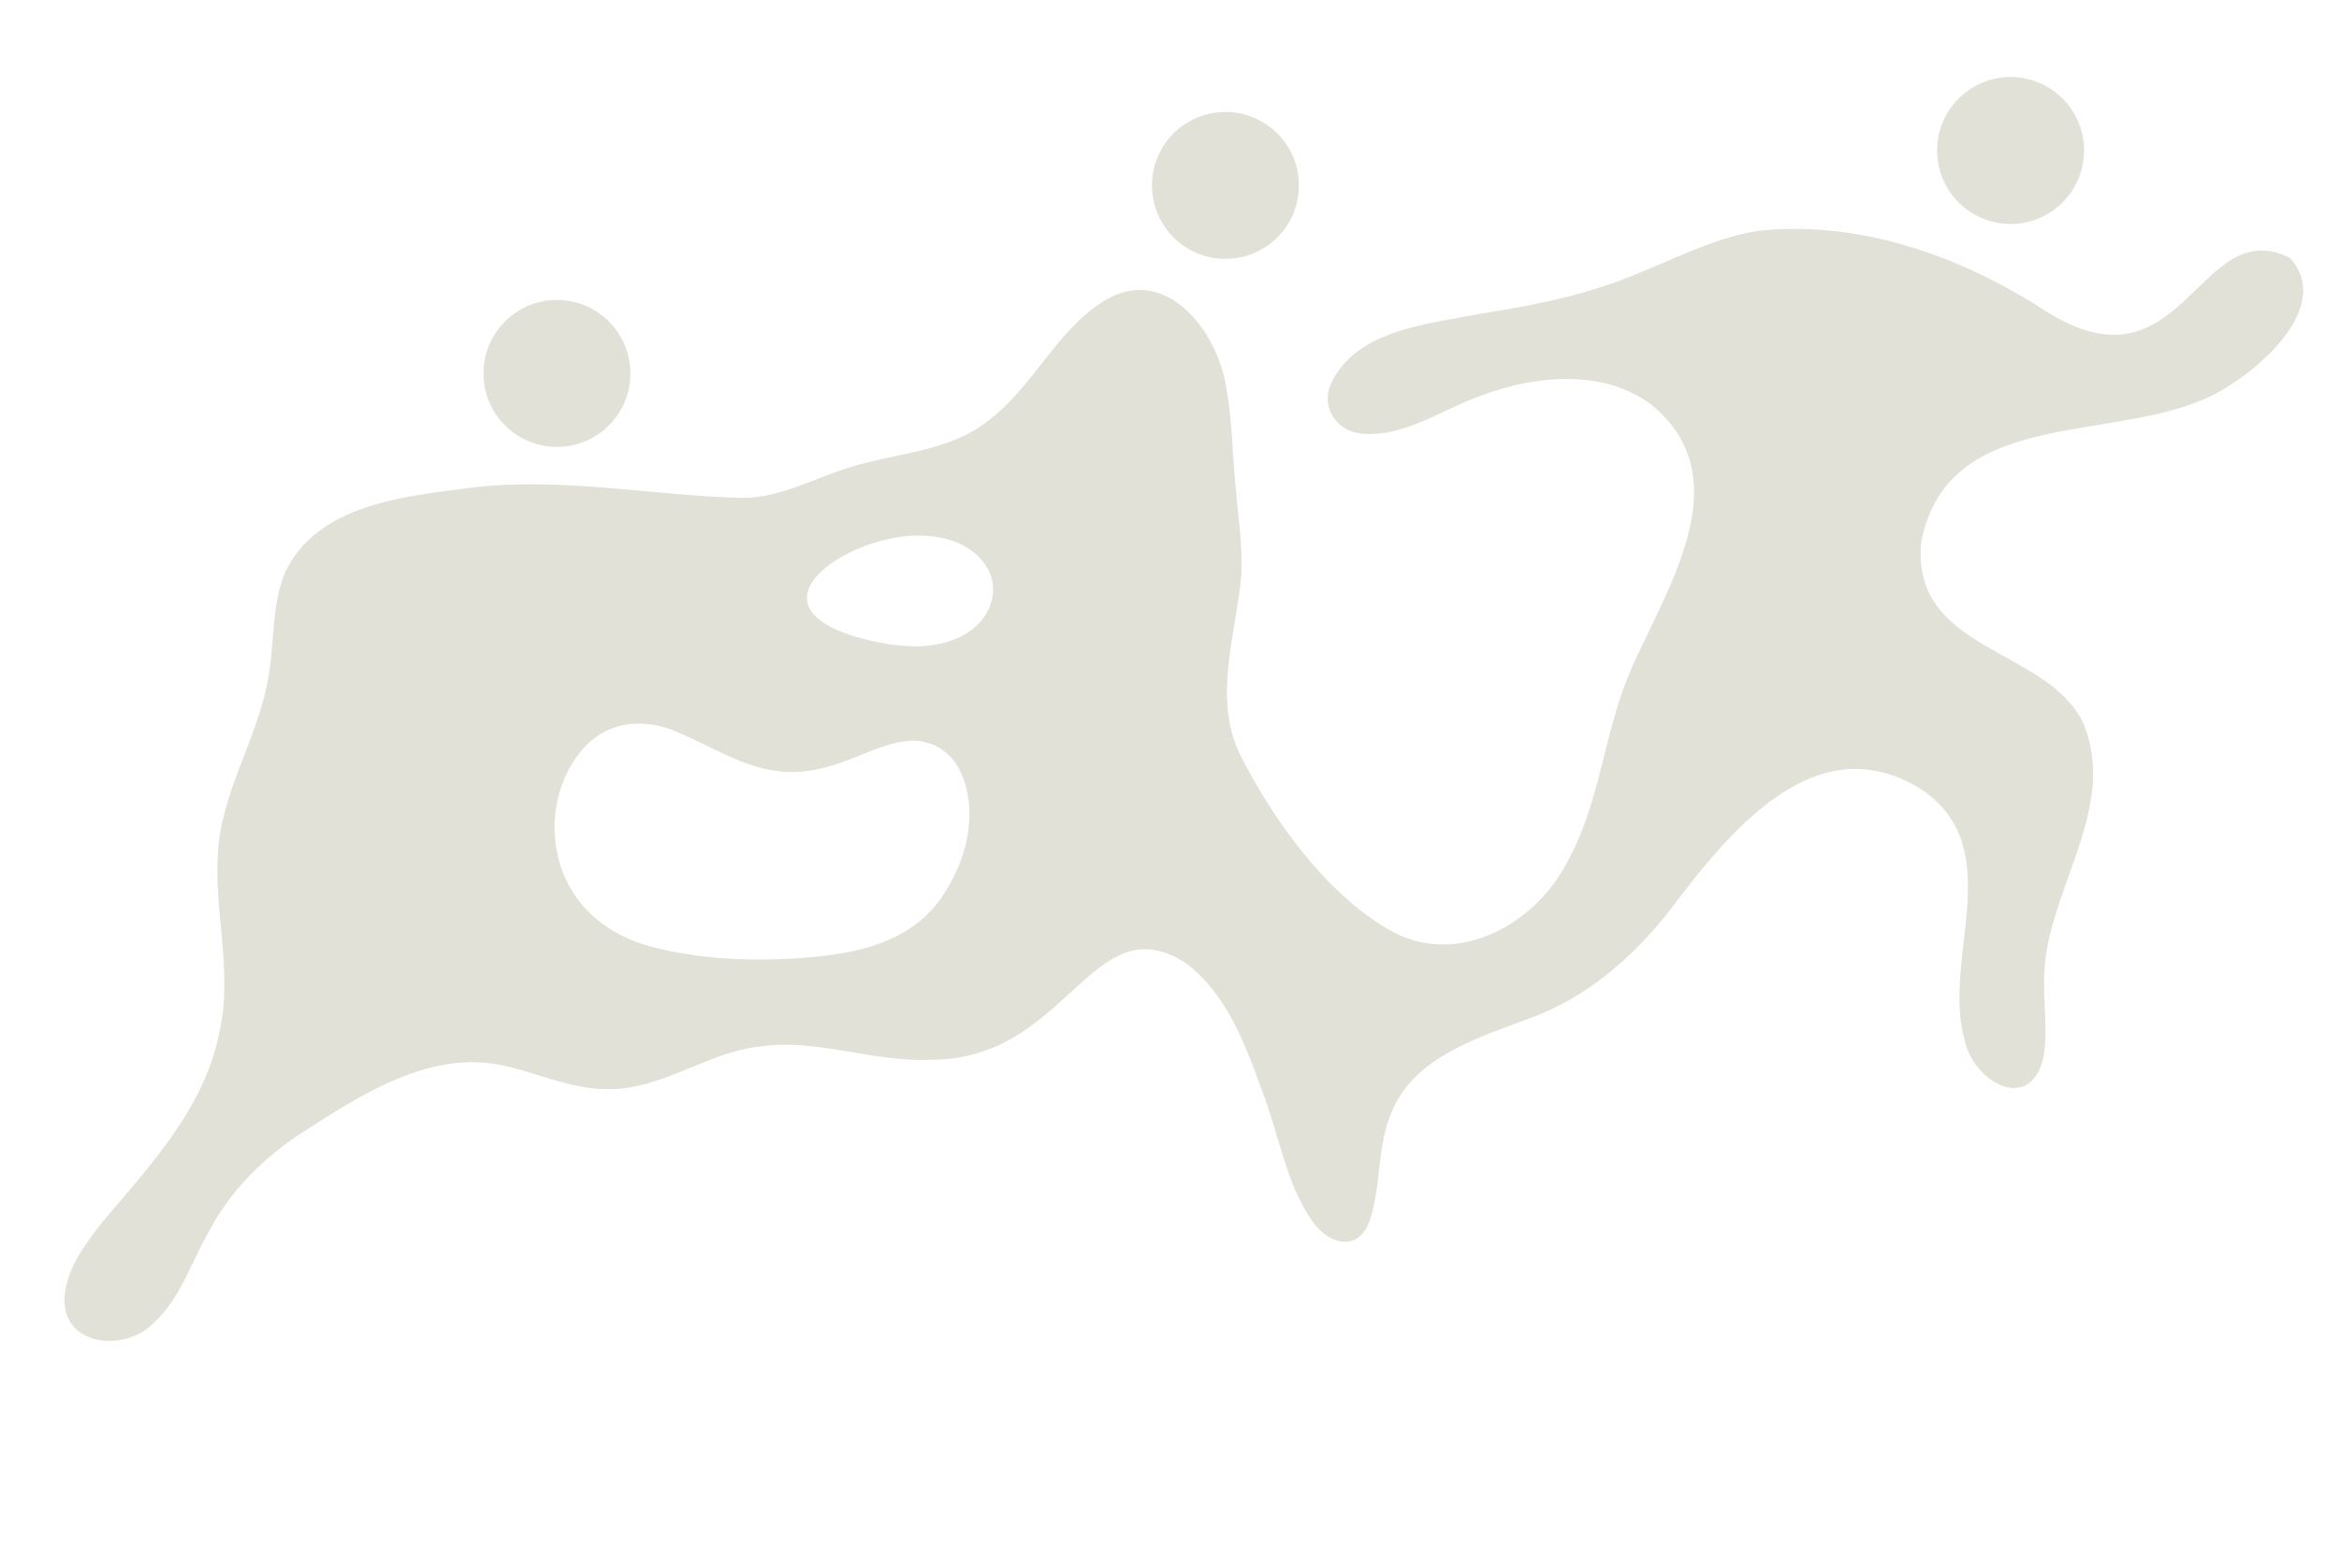
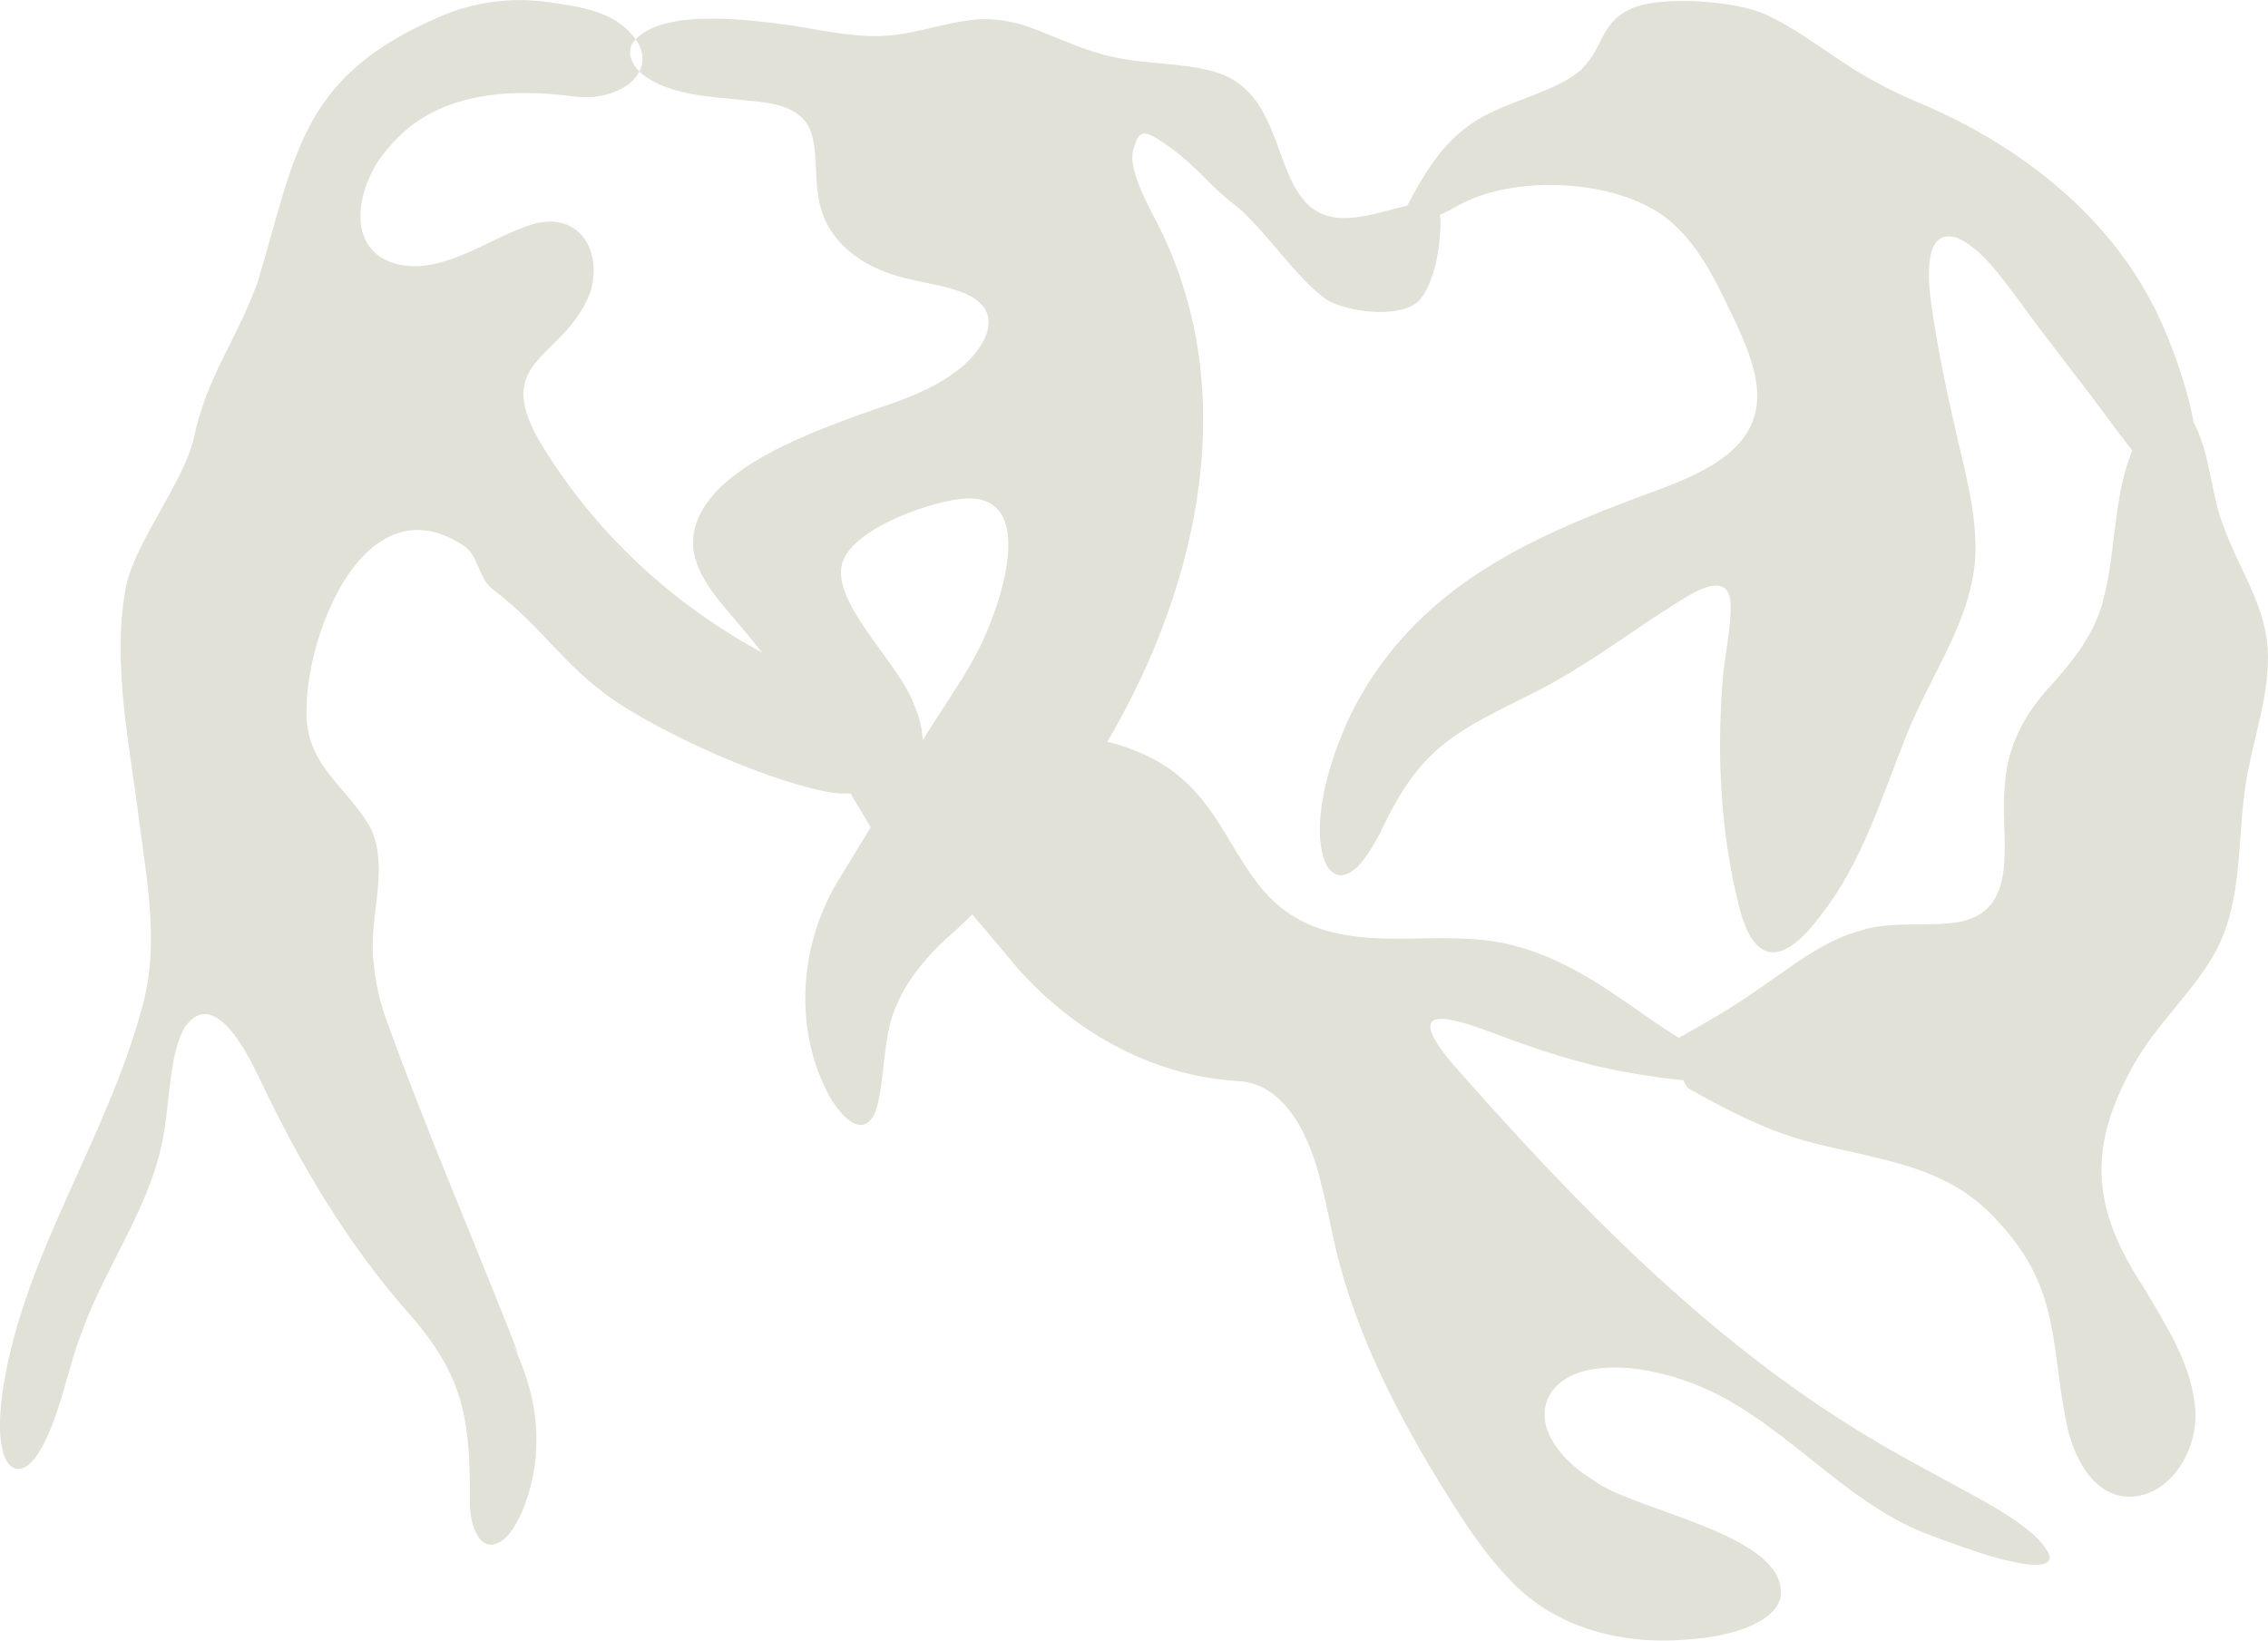
- <svg xmlns="http://www.w3.org/2000/svg" viewBox="38 90 182 122">
+ <svg xmlns="http://www.w3.org/2000/svg" viewBox="84.4 82 673 486.9">
  <g fill="#e1e1d7">
-     <path d="M61.533,178.115c-2.987,1.936-5.57,4.489-7.241,7.651-1.399,2.42-2.294,5.37-4.352,7.186-2.099,2.233-6.953,1.883-6.924-1.829.096-2.3,1.459-4.099,2.916-5.995,3.784-4.467,7.998-8.924,9.154-14.87,1.027-4.591-.417-9.209-.135-13.817.233-4.724,3.023-8.834,3.88-13.444.553-2.758.253-5.763,1.326-8.388,2.514-5.475,9.559-6.009,14.847-6.702,6.926-.768,13.894.67,20.793.842,3.367-.043,6.207-1.942,9.425-2.687,3.346-.894,7.046-1.136,9.803-3.428,3.467-2.66,5.318-7.181,9.149-9.376,4.665-2.594,8.592,2.607,9.232,6.875.474,2.483.476,5.113.727,7.603.204,2.402.581,4.792.44,7.195-.427,4.513-2.208,9.4-.076,13.802,2.625,5.173,6.876,11.105,12.029,13.864,5.114,2.574,10.957-.747,13.397-5.472,2.518-4.483,2.846-9.782,4.767-14.506,2.744-6.54,8.992-15.293,1.752-21.171-4.006-2.942-9.686-2.159-14.029-.338-2.709,1.092-5.439,2.926-8.46,2.63-1.825-.158-3.147-1.865-2.456-3.73,1.91-4.407,7.686-4.784,11.828-5.623,4.211-.646,8.432-1.511,12.362-3.209,3.024-1.222,6.026-2.778,9.254-3.227,7.85-.807,15.706,2.011,22.218,6.244,10.776,6.849,11.868-7.727,19.036-4.116,3.065,3.409-1.476,7.827-4.428,9.722-7.357,5.281-22.046.985-24.282,12.38-.79,8.564,9.795,8.171,12.622,14.098,2.598,6.252-2.237,12.3-2.955,18.417-.326,2.459.27,5.151-.146,7.556-1.002,4.502-5.534,1.932-6.169-1.44-1.711-6.334,3.416-14.693-3.234-19.324-8.344-5.326-15.198,3.406-19.796,9.51-2.857,3.578-6.403,6.654-10.767,8.239-4.192,1.566-9.389,3.131-10.951,7.809-.864,2.321-.688,5.178-1.378,7.497-.735,2.951-3.235,2.487-4.669.388-2.003-2.955-2.491-6.541-3.776-9.876-1.31-3.664-2.78-7.693-5.994-10.109-7.334-4.748-9.175,7.63-19.931,7.517-4.418.205-8.794-1.687-13.229-1.031-4.111.461-7.629,3.373-11.826,3.319-2.922.027-5.651-1.377-8.479-1.907-5.464-1.042-10.767,2.36-15.242,5.252l-.03.02ZM104.435,139.51c1.754.503,3.596.879,5.424.765,1.241-.096,2.451-.402,3.39-1.021,1.649-1.013,2.545-3.023,1.719-4.795-1.391-2.761-5.05-3.164-7.823-2.515-4.8,1.024-10.038,5.229-2.749,7.554l.039.012ZM111.678,159.191c1.68-2.72,2.448-6.381.969-9.316-.748-1.517-2.37-2.398-4.042-2.211-1.717.131-3.597,1.165-5.465,1.781-1.382.465-2.842.729-4.298.594-2.949-.245-5.53-1.994-8.19-3.098-2.859-1.226-5.84-.725-7.71,1.85-2.197,2.955-2.382,7.268-.49,10.427,1.37,2.353,3.83,3.873,6.441,4.503,4.278,1.074,8.85,1.149,13.277.65,3.844-.456,7.412-1.638,9.489-5.15l.019-.03Z" />
-     <circle cx="81.335" cy="119.059" r="5.717" />
-     <circle cx="133.353" cy="104.428" r="5.717" />
-     <circle cx="194.446" cy="101.711" r="5.717" />
+     <path d="M 708.633 259.59 C 706.176 269.828 699.723 277.918 692.723 285.719 C 685.289 293.688 679.996 303.535 679.379 314.574 C 677.418 328.855 684.879 351.527 666.215 355.531 C 656.812 357.23 646.238 355.172 636.867 358.039 C 624.973 361.215 615.227 369.484 604.617 376.629 C 597.527 381.5 590.086 385.824 582.555 389.992 C 580.039 388.371 577.391 386.676 574.844 384.969 C 557.715 372.852 541.855 361.477 520.109 360.637 C 511.582 360.086 502.953 360.777 494.41 360.496 C 487.301 360.285 480.199 359.289 473.918 356.801 C 447.938 346.332 451.383 316.43 421.301 304.816 C 418.496 303.598 415.719 302.727 412.961 302.168 C 441.117 254.207 452.723 196.375 427.523 147.688 C 424.336 141.555 418.953 131.445 420.75 126.242 C 422.059 122.059 422.789 120.008 427.902 123.234 C 439.18 130.355 442.504 136.57 450.625 142.641 C 459.195 149.262 469.57 165.414 478.422 171.137 C 484.145 174.402 498.535 176.582 504.82 171.836 C 510.363 166.844 512.121 153.25 511.812 146.668 C 511.781 146.316 511.742 145.996 511.672 145.699 C 513.078 145.168 514.656 144.418 516.457 143.34 C 532.844 133.672 564.855 134.633 580.246 147.824 C 589.516 155.836 594.602 167.68 599.883 178.59 C 604.746 189.555 608.543 199.754 603.34 209.512 C 598.754 217.93 587.828 222.984 578.711 226.52 C 553.668 235.727 527.68 245.605 508.074 263.715 C 497.508 273.344 488.938 285.16 483.277 298.312 C 479.16 308.039 475.656 319.797 476.074 330.113 C 476.562 336.355 477.922 340.742 481.566 341.699 C 486.793 342.309 491.027 334.41 493.812 329.484 C 505.777 303.605 515.676 299.5 540.336 287.164 C 553.34 280.555 565.125 271.883 577.262 263.863 C 583.133 260.488 597.258 249.172 597.918 261.117 C 598.188 268.598 595.938 277.328 595.48 285.07 C 593.852 307.07 595.031 329.316 600.344 350.59 C 605.078 369.824 614.277 367.906 625.113 353.086 C 637.02 337.703 642.703 318.738 649.852 300.871 C 657.473 281.152 671.895 263.316 670.52 241.68 C 670.137 231.965 667.641 222.434 665.445 212.965 C 662.156 198.832 659.113 184.52 657.195 170.16 C 656.266 161.52 656.195 149.863 665.016 152.52 C 672.324 155.664 677.93 163.867 682.812 170.238 C 692.07 183.133 702.09 195.418 711.406 208.223 C 712.695 209.871 714.734 212.715 717.121 215.691 C 711.488 229.355 712.336 245.297 708.633 259.59 M 373.977 276.277 C 369.375 285.027 363.332 293.168 358.207 301.707 C 358.039 298.223 357.188 294.586 355.461 290.723 C 351.176 278.805 330.82 260.738 334.355 248.992 C 337.602 238.535 361.914 230.164 371.73 229.887 C 393.484 229.797 379.852 265.652 373.977 276.277 M 755.926 266.48 C 753.477 256.914 747.633 247.863 744.277 238.387 C 740.473 228.797 740.332 217.359 735.77 208.223 C 735.629 207.961 735.5 207.711 735.359 207.473 C 732.992 194.43 726.801 178.887 722.863 171.758 C 708.184 143.781 681.434 123.773 652.141 111.777 C 648.234 110.043 644.461 108.234 640.855 106.258 C 629.609 100.293 619.898 91.645 608.395 86.332 C 599.684 82.254 577.66 80.637 568.832 84.402 C 557.906 89.035 560.652 98.605 550.664 104.879 C 542.844 110.051 529 113.039 521.078 118.691 C 511.922 124.965 506.926 133.734 501.992 143.031 C 494.551 144.688 484.402 148.625 477.023 145.617 C 461.172 139.207 466.777 108.941 444.152 103.129 C 435.062 100.613 424.227 101.094 414.449 98.844 C 406.449 97.156 398.918 93.461 391.336 90.594 C 384.734 88.059 378.281 87.07 371.441 88.09 C 365.32 88.926 359.188 90.863 353.035 91.895 C 342.016 94.012 331.559 91.562 320.105 89.676 C 307.738 88 282.141 84.293 273.031 93.641 C 275.449 97.078 275.566 100.422 274.121 103.23 C 274.699 103.82 275.359 104.34 276.066 104.789 C 282.418 109.402 293.047 110.641 301.367 111.328 C 309.547 112.438 320.395 111.777 324.578 119.98 C 328.203 128.289 324.41 140.203 330.75 150.094 C 335.117 157.094 342.496 161.457 350.328 163.805 C 357.43 165.992 366.727 166.691 372.691 170.066 C 383.379 176.09 374.926 187.527 367.586 192.602 C 359.277 198.754 349 201.699 339.32 205.098 C 323.039 211.148 289.023 223.215 290.09 244.16 C 290.719 253.566 299.348 261.938 305.371 269.277 C 307.141 271.363 308.848 273.492 310.516 275.648 C 284.316 261.527 261.656 240.633 245.953 215.332 C 228.914 188.285 251.289 189.477 259.43 169.129 C 263.684 156.164 255.73 143.871 241.398 148.902 C 229.426 152.75 216.191 163.406 202.758 160.5 C 185.816 156.656 190.273 136.02 199.852 125.691 C 213.324 109.371 235.176 108.074 254.645 110.602 C 263.473 111.809 271.473 108.422 274.121 103.23 C 271.441 100.562 270.273 96.727 272.68 94.012 C 272.793 93.883 272.91 93.762 273.031 93.641 C 271.883 92.012 270.234 90.367 267.988 88.738 C 262.184 84.793 254.742 83.664 246.703 82.586 C 236.027 81.137 225.098 82.555 215.18 86.84 C 173.441 104.656 172.363 127.52 160.789 165.914 C 154.246 183.762 145.816 193.469 141.852 212.227 C 138.785 225.352 124.48 242.871 121.805 256.082 C 117.402 278.676 123.125 304.285 125.871 327.039 C 128.309 345.176 131.703 363.734 126.348 381.711 C 116.094 419.613 91.902 453.824 85.52 492.766 C 84.332 499.848 83.902 507.277 85.102 512.094 C 86.387 518.664 90.941 519.742 94.617 514.859 C 101.66 505.66 104.188 488.492 108.82 476.914 C 115.793 457.57 129.195 439.922 132.793 419.496 C 134.77 409.586 134.59 394.215 139.402 386.625 C 147.773 375.02 157.48 393.887 161.039 401.297 C 173.164 427.027 187.504 451.305 206.273 472.402 C 222.691 491.297 223.91 504.371 223.84 528.434 C 223.859 534.324 226.789 544.102 233.711 538.949 C 239.48 534.387 243.605 519.973 243.527 510.824 C 243.945 500.188 240.988 490.059 236.484 480.711 L 238.395 484.234 C 225.18 450.238 210.496 416.738 198.242 382.391 C 196.785 377.605 195.727 372.84 195.297 367.926 C 193.539 354.824 199.898 340.742 194.715 328.445 C 188.133 315.762 174.57 309.367 175.352 292.199 C 175.57 269.27 193.039 224.75 222.055 243.988 C 226.359 246.676 226.379 253.648 230.465 256.754 C 246.164 268.688 251.086 279.227 267.328 290.312 C 282.898 300.539 309.828 312.637 328.273 316.672 C 331.152 317.348 334.047 317.598 336.785 317.48 L 342.758 327.527 C 339.82 332.32 336.883 337.113 333.969 341.93 C 321.863 360.805 319.613 385.996 329.844 406.012 C 333.008 412.254 340.141 420.812 344.086 412.164 C 347.18 403.645 345.984 389.73 350.559 380.055 C 353.484 373.102 358.148 367.488 363.691 361.906 C 366.816 359.18 369.902 356.332 372.941 353.375 L 383.828 366.301 C 396.391 381.812 420.082 400.988 451.902 402.824 C 465.996 403.633 473.227 419.547 476.484 433.418 C 477.711 437.992 478.621 442.746 479.621 447.41 C 484.914 473.438 496.949 497.949 511.043 521.121 C 517.344 531.348 523.746 541.707 532.055 550.414 C 545.879 565.527 566.754 570.551 586.988 568.363 C 595.508 567.754 609.973 564.629 612.609 556.609 C 616.535 537.543 569.301 530.559 557.266 521.293 C 553.199 518.785 549.305 515.637 546.52 511.812 C 538.23 500.656 544.262 490.07 557.594 488.25 C 567.023 486.863 577.191 489.051 586.141 492.336 C 612.84 502.184 631.016 528.223 657.535 537.703 C 663.895 540.129 670.598 542.523 677.059 544.363 C 681.715 545.57 693.141 548.488 692.641 543.812 C 690.305 537.262 678.129 530.289 671.137 526.395 C 659.742 520.102 648.137 514.121 637.02 507.328 C 590.273 478.871 551.512 438.711 515.176 397.422 C 500.496 379.844 514.156 383.559 526.801 388.312 C 540.066 393.336 553.578 397.902 567.621 400.277 C 572.836 401.168 578.449 402.137 583.883 402.527 L 585.133 404.832 C 596.18 411.074 607.504 416.988 619.758 420.473 C 640.805 426.246 662.156 427.137 677.391 444.633 C 696.566 465.031 692.59 482.707 698.215 507.07 C 700.43 515.199 705.324 524.648 714.273 526.027 C 728.078 527.684 737.387 511.645 735.707 499.117 C 734.352 486.254 727.129 475.289 720.559 464.121 C 704.938 440.418 703.758 422.48 717.68 397.73 C 723.992 386.465 733.812 377.715 740.484 366.73 C 751.219 349.59 747.445 328.246 751.879 308.84 C 754.707 294.938 759.957 280.613 755.926 266.48 " />
  </g>
</svg>
